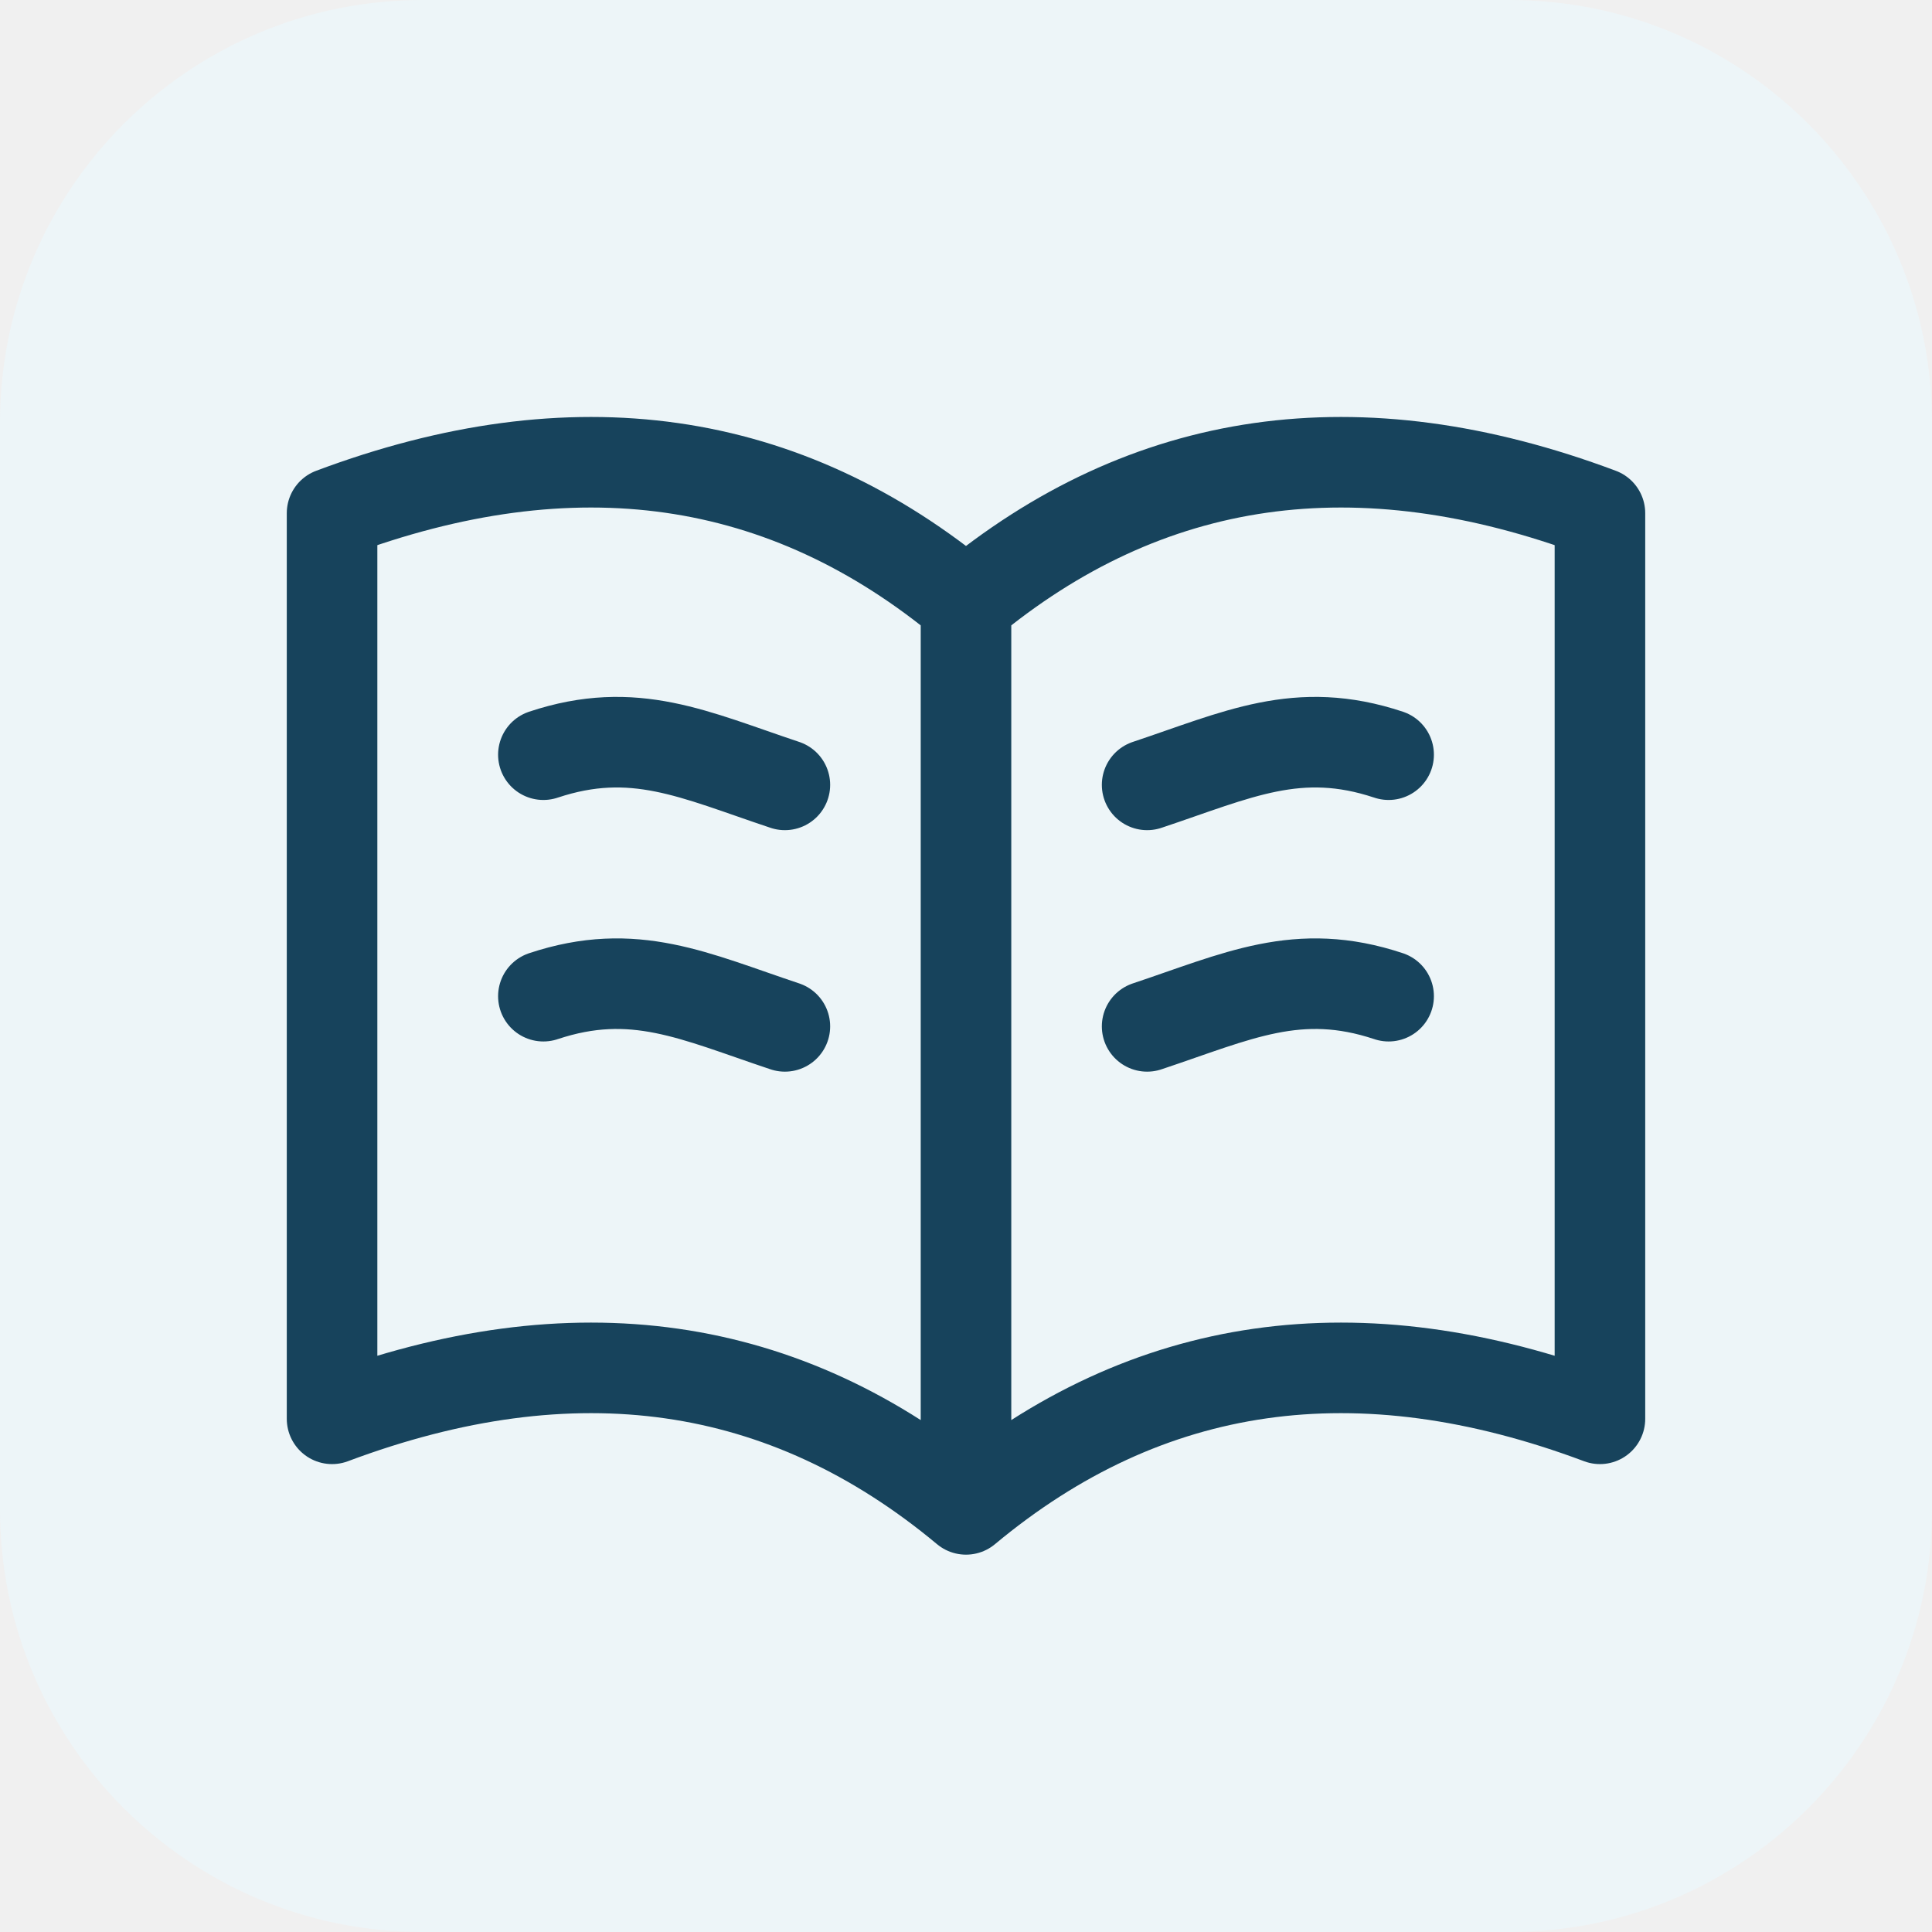
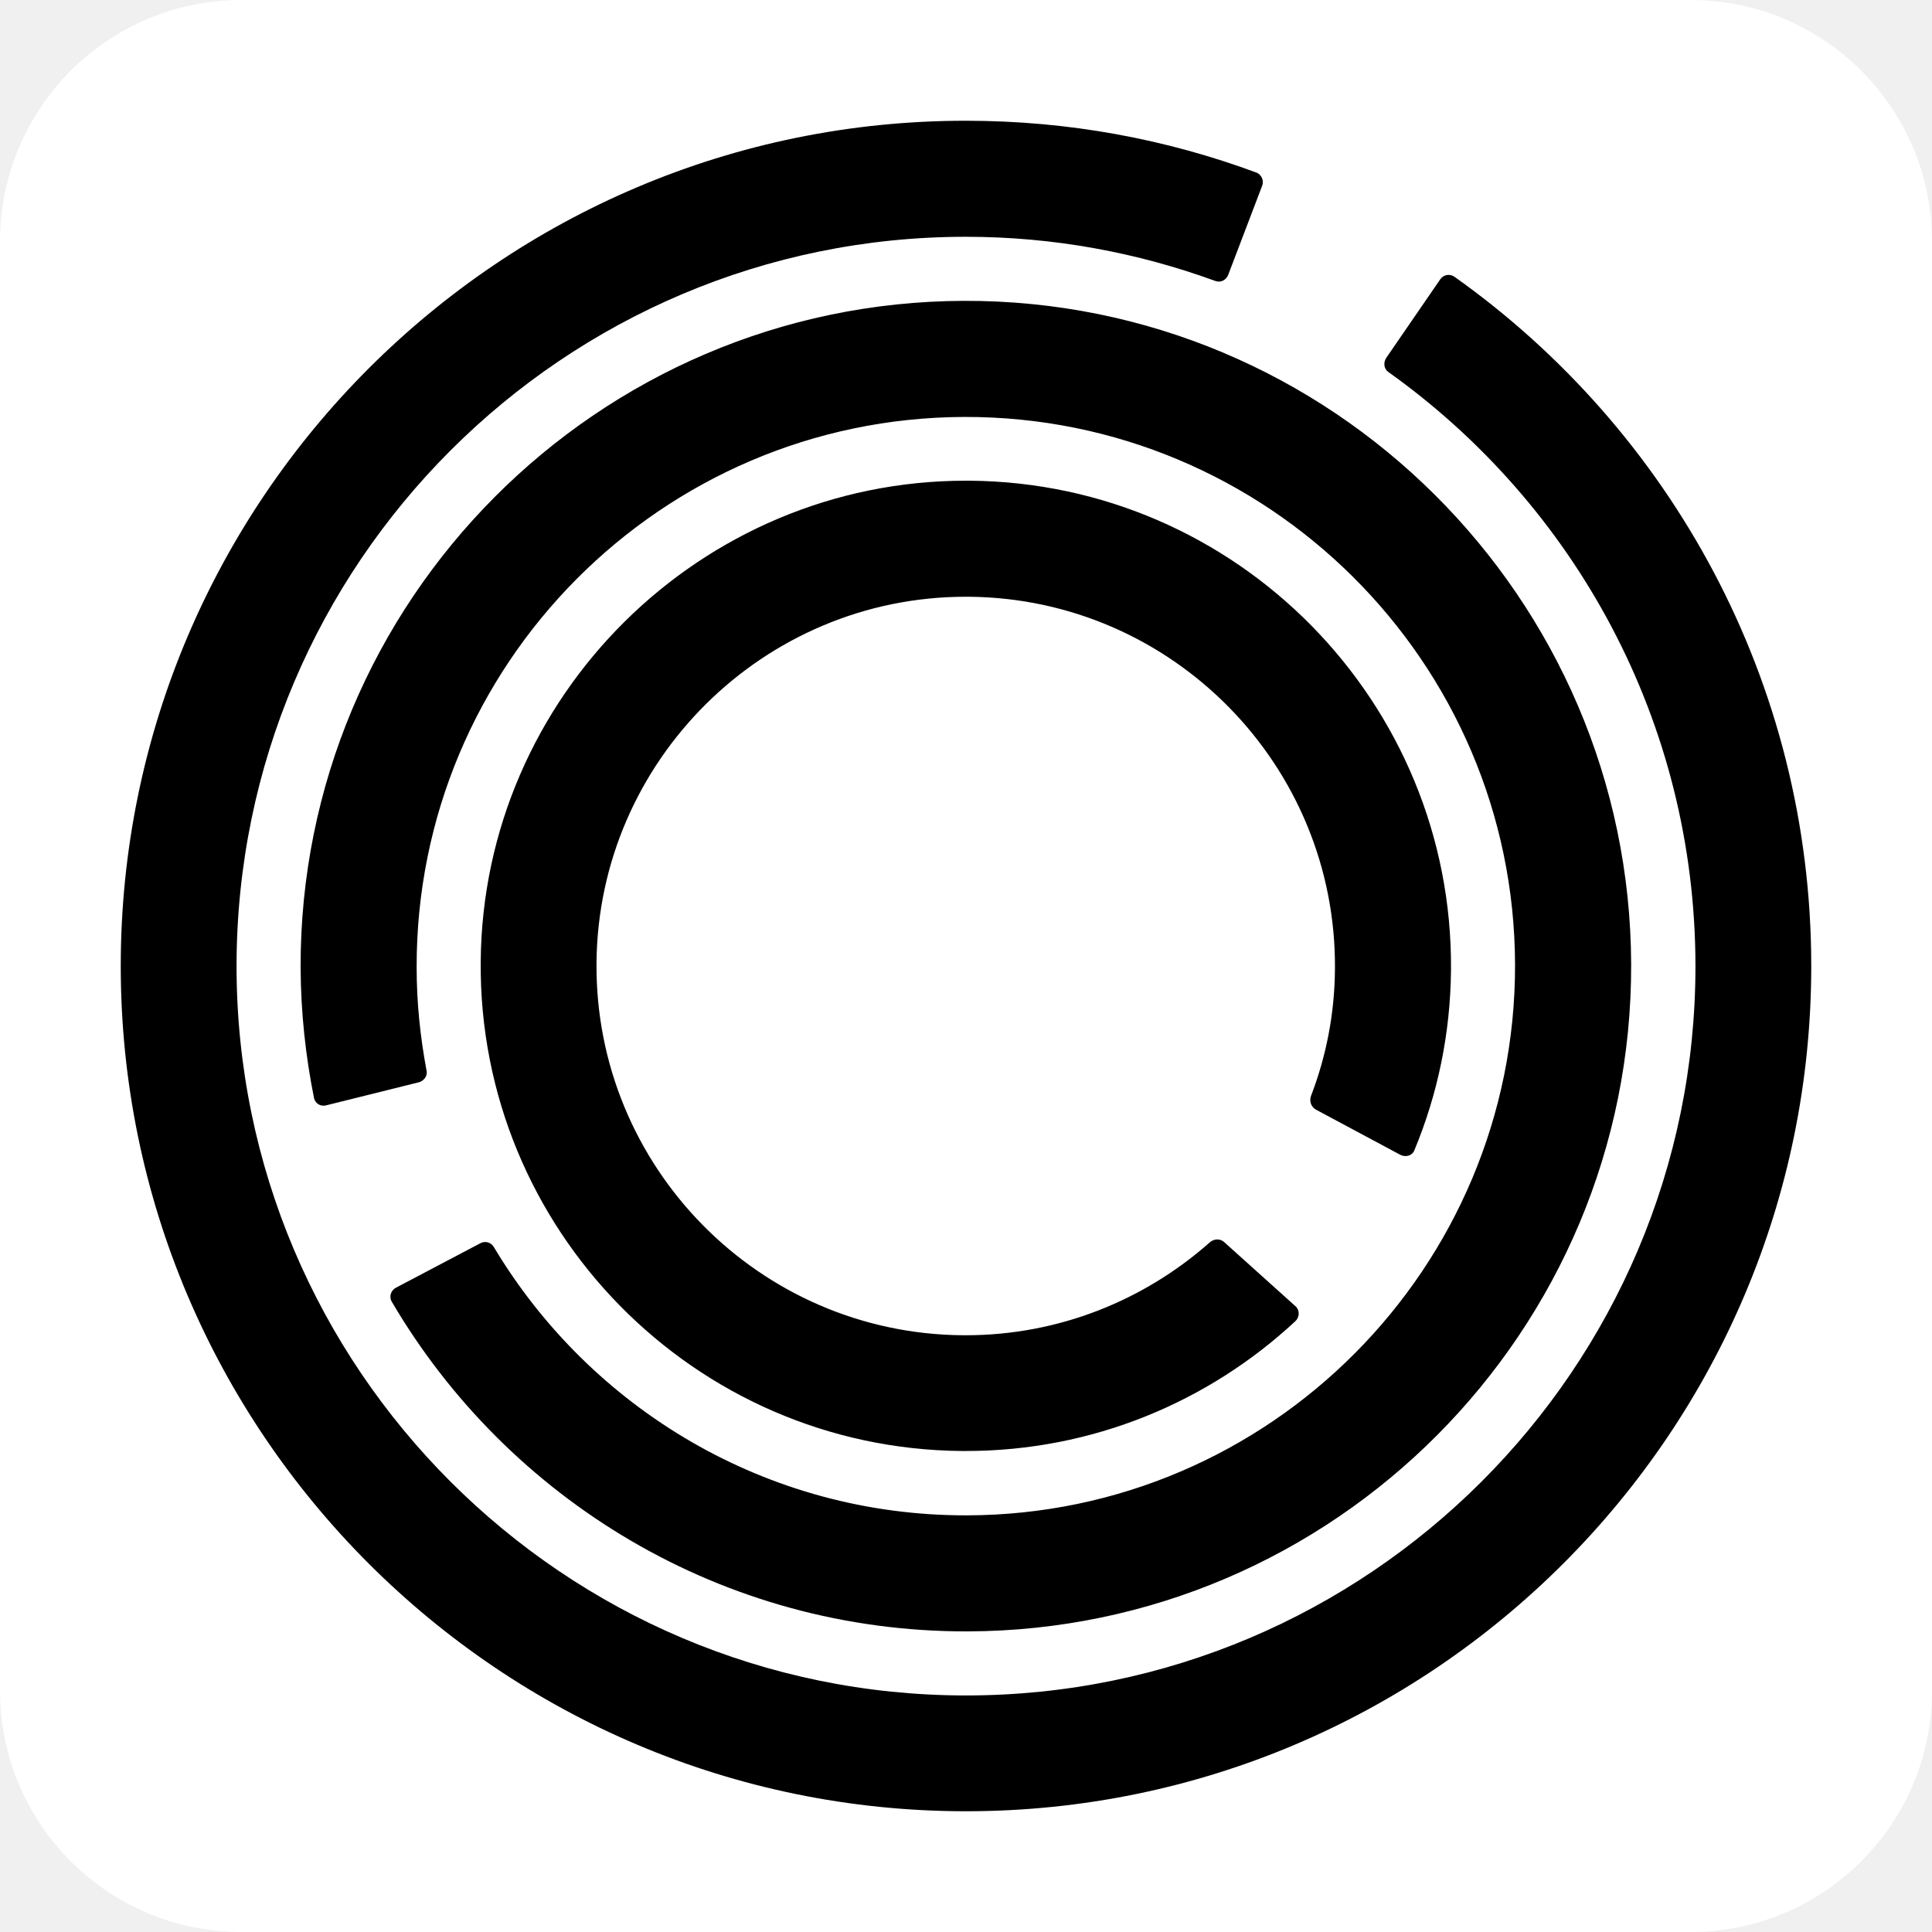
- <svg xmlns="http://www.w3.org/2000/svg" width="64" height="64" viewBox="0 0 64 64">
-   <rect width="64" height="64" rx="14" fill="#EDF5F8" />
-   <g fill="none" stroke="#17435C" stroke-width="3" stroke-linecap="round" stroke-linejoin="round">
-     <path d="M32 20c-6-5-13-6-21-3v30c8-3 15-2 21 3 6-5 13-6 21-3V17c-8-3-15-2-21 3v30" />
-     <path d="M18 25c3-1 5 0 8 1m-8 7c3-1 5 0 8 1m12-8c3-1 5-2 8-1m-8 9c3-1 5-2 8-1" />
+ <svg xmlns="http://www.w3.org/2000/svg" width="64" height="64" viewBox="0 0 32 32" fill="none">
+   <g clip-path="url(#clip0_287_5)">
+     <rect width="32" height="32" rx="4" fill="white" />
+     <path d="M6.557 21.329L7.962 20.589C8.046 20.547 8.144 20.584 8.185 20.664C9.782 23.326 12.695 25.108 16.019 25.099C21.036 25.085 25.104 20.994 25.094 15.977C25.081 10.959 20.989 6.892 15.972 6.906C10.955 6.92 6.887 11.011 6.901 16.028C6.901 16.61 6.961 17.177 7.064 17.727C7.087 17.82 7.022 17.904 6.934 17.927L5.402 18.308C5.314 18.332 5.225 18.281 5.202 18.192C5.062 17.494 4.983 16.773 4.979 16.033C4.96 9.959 9.894 5.002 15.967 4.983C22.041 4.965 26.998 9.898 27.017 15.972C27.035 22.046 22.102 27.003 16.028 27.021C11.965 27.031 8.409 24.834 6.487 21.557C6.44 21.473 6.477 21.371 6.557 21.329ZM21.794 18.378L23.195 19.128C23.279 19.17 23.386 19.146 23.424 19.058C23.81 18.132 24.024 17.122 24.033 16.065C24.07 11.634 20.496 7.999 16.065 7.962H15.995C11.602 7.962 7.995 11.537 7.962 15.93C7.925 20.361 11.499 23.996 15.93 24.033H16C18.099 24.033 20.017 23.219 21.45 21.888C21.52 21.827 21.534 21.72 21.469 21.646L20.273 20.57C20.203 20.51 20.1 20.519 20.035 20.58C18.956 21.534 17.541 22.116 15.995 22.116H15.944C12.57 22.088 9.852 19.323 9.88 15.949C9.908 12.602 12.649 9.884 15.995 9.884H16.047C19.421 9.912 22.139 12.681 22.111 16.051C22.106 16.787 21.967 17.494 21.715 18.15C21.683 18.239 21.715 18.332 21.794 18.378ZM24.089 4.583C24.015 4.532 23.912 4.546 23.856 4.625L22.963 5.924C22.912 5.998 22.916 6.105 22.995 6.161C26.072 8.353 28.082 11.946 28.082 16.005C28.082 22.665 22.66 28.082 16 28.082C9.34 28.082 3.918 22.665 3.918 16C3.922 9.335 9.34 3.918 16 3.922C17.452 3.922 18.839 4.183 20.128 4.653C20.212 4.686 20.305 4.644 20.342 4.555L20.906 3.075C20.938 2.991 20.896 2.898 20.817 2.861C19.314 2.303 17.694 2 16 2C8.283 1.995 2 8.279 2 16C2 23.721 8.279 30 16 30C23.721 30 30 23.721 30 16C30 11.29 27.664 7.12 24.089 4.583Z" fill="black" />
  </g>
+   <defs>
+     <clipPath id="clip0_287_5">
+       <rect width="32" height="32" fill="white" />
+     </clipPath>
+   </defs>
</svg>
